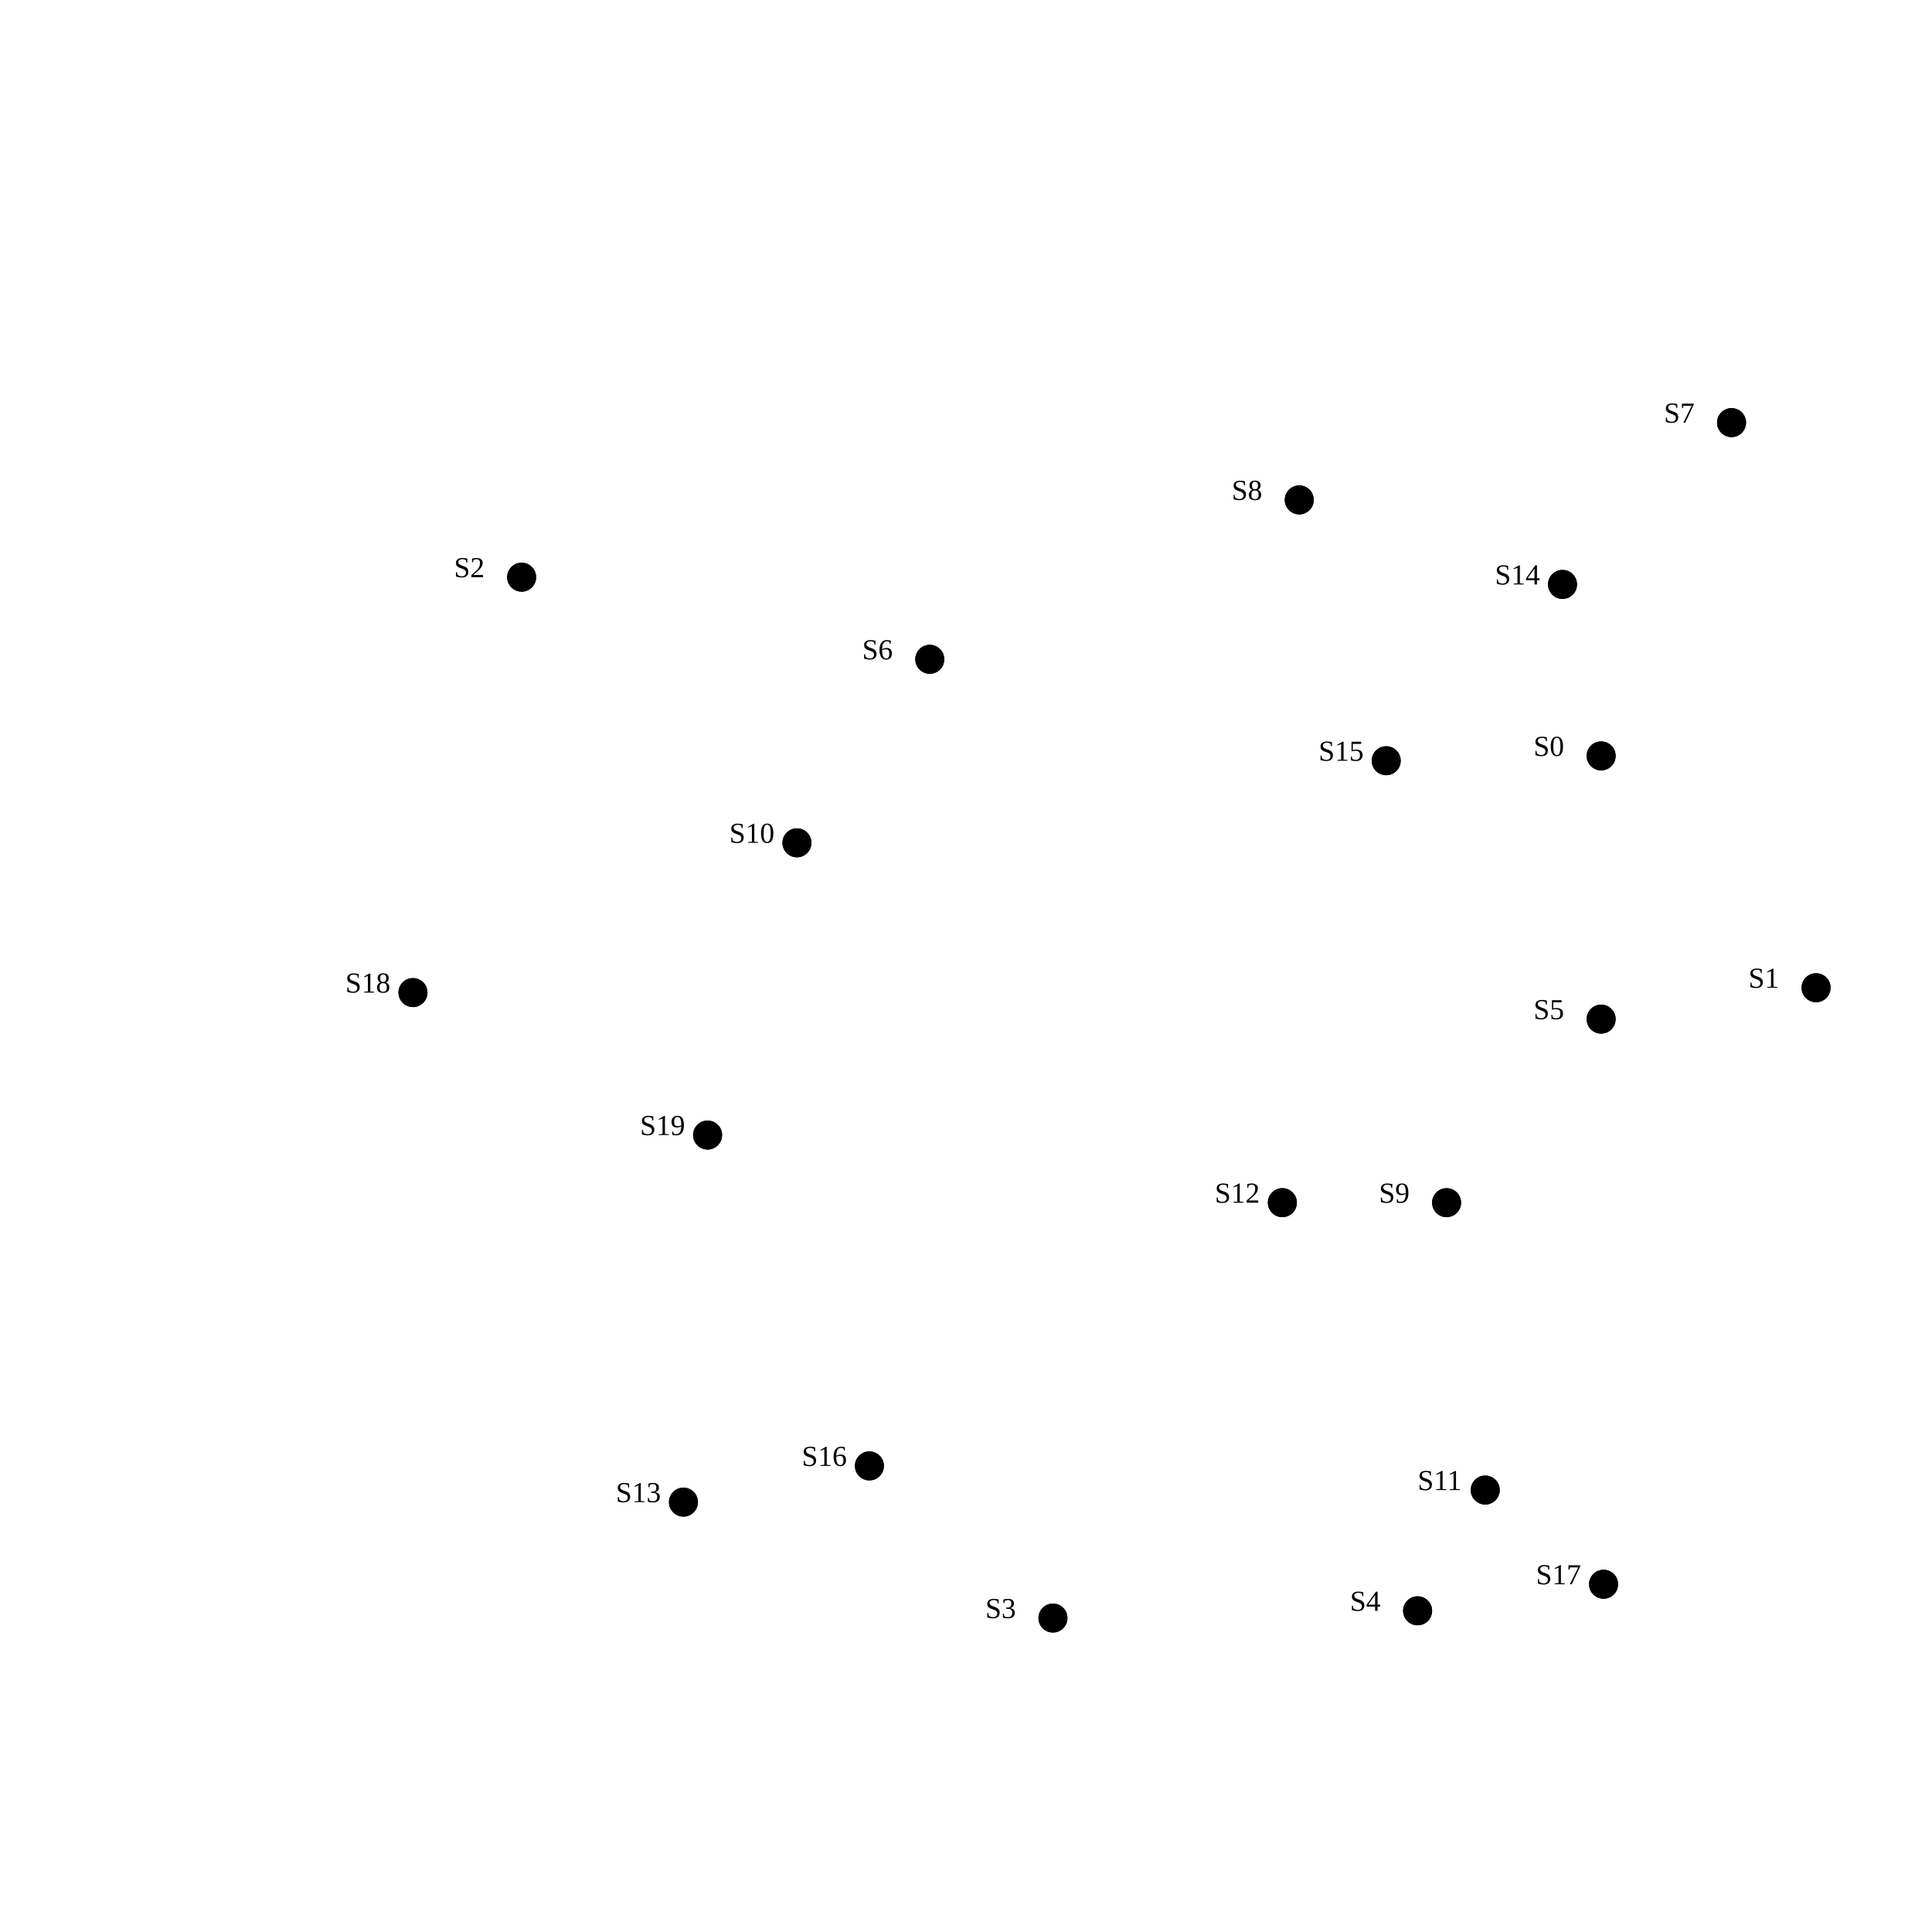
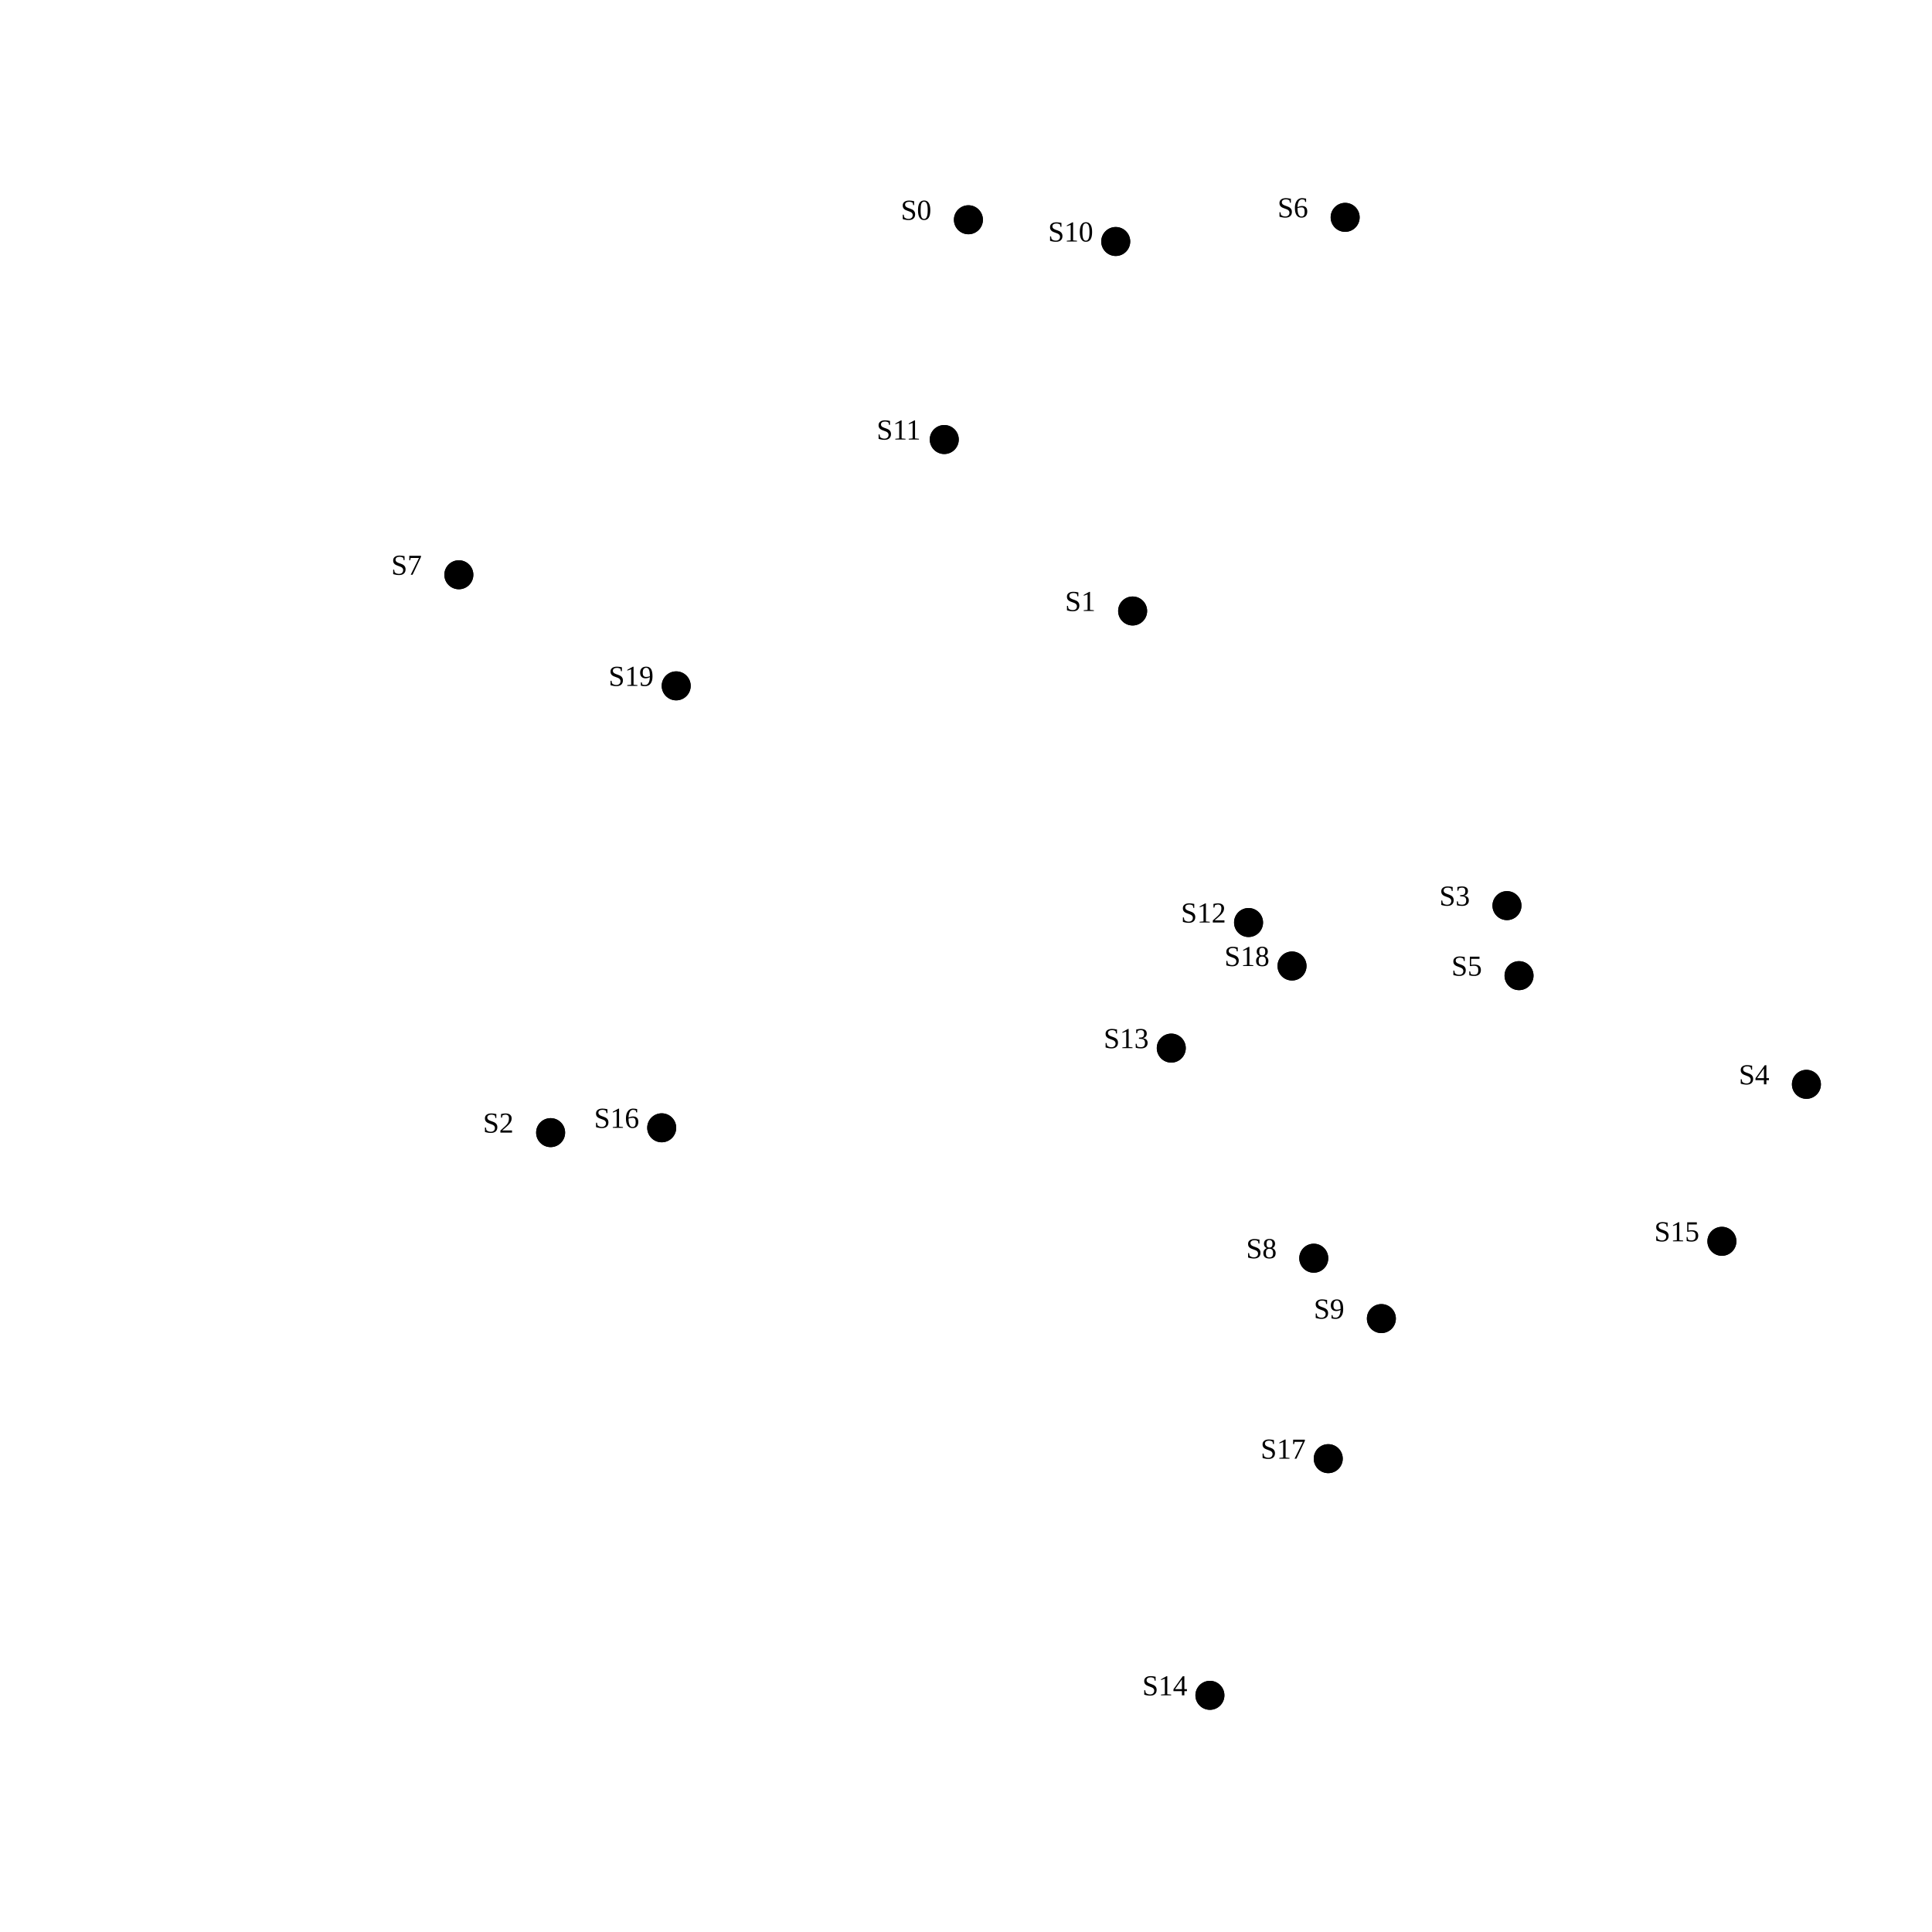
<svg xmlns="http://www.w3.org/2000/svg" version="1.1" width="800" height="800">
  <rect width="800" height="800" x="0" y="0" fill="white" />
-   <circle cx="663" cy="313" r="6" />
-   <circle cx="663" cy="313" r="6" />
-   <text x="635" y="313">S0</text>
-   <circle cx="752" cy="409" r="6" />
-   <circle cx="752" cy="409" r="6" />
-   <text x="724" y="409">S1</text>
-   <circle cx="216" cy="239" r="6" />
-   <circle cx="216" cy="239" r="6" />
-   <text x="188" y="239">S2</text>
-   <circle cx="436" cy="670" r="6" />
-   <circle cx="436" cy="670" r="6" />
-   <text x="408" y="670">S3</text>
-   <circle cx="587" cy="667" r="6" />
-   <circle cx="587" cy="667" r="6" />
-   <text x="559" y="667">S4</text>
-   <circle cx="663" cy="422" r="6" />
-   <circle cx="663" cy="422" r="6" />
-   <text x="635" y="422">S5</text>
-   <circle cx="385" cy="273" r="6" />
-   <circle cx="385" cy="273" r="6" />
-   <text x="357" y="273">S6</text>
-   <circle cx="717" cy="175" r="6" />
-   <circle cx="717" cy="175" r="6" />
-   <text x="689" y="175">S7</text>
-   <circle cx="538" cy="207" r="6" />
-   <circle cx="538" cy="207" r="6" />
-   <text x="510" y="207">S8</text>
-   <circle cx="599" cy="498" r="6" />
-   <circle cx="599" cy="498" r="6" />
-   <text x="571" y="498">S9</text>
-   <circle cx="330" cy="349" r="6" />
-   <circle cx="330" cy="349" r="6" />
-   <text x="302" y="349">S10</text>
-   <circle cx="615" cy="617" r="6" />
-   <circle cx="615" cy="617" r="6" />
-   <text x="587" y="617">S11</text>
-   <circle cx="531" cy="498" r="6" />
-   <circle cx="531" cy="498" r="6" />
-   <text x="503" y="498">S12</text>
-   <circle cx="283" cy="622" r="6" />
-   <circle cx="283" cy="622" r="6" />
-   <text x="255" y="622">S13</text>
-   <circle cx="647" cy="242" r="6" />
-   <circle cx="647" cy="242" r="6" />
-   <text x="619" y="242">S14</text>
-   <circle cx="574" cy="315" r="6" />
-   <circle cx="574" cy="315" r="6" />
-   <text x="546" y="315">S15</text>
-   <circle cx="360" cy="607" r="6" />
-   <circle cx="360" cy="607" r="6" />
-   <text x="332" y="607">S16</text>
-   <circle cx="664" cy="656" r="6" />
-   <circle cx="664" cy="656" r="6" />
-   <text x="636" y="656">S17</text>
-   <circle cx="171" cy="411" r="6" />
-   <circle cx="171" cy="411" r="6" />
-   <text x="143" y="411">S18</text>
-   <circle cx="293" cy="470" r="6" />
-   <circle cx="293" cy="470" r="6" />
-   <text x="265" y="470">S19</text>
+   <circle cx="401" cy="91" r="6" />
+   <circle cx="401" cy="91" r="6" />
+   <text x="373" y="91">S0</text>
+   <circle cx="469" cy="253" r="6" />
+   <circle cx="469" cy="253" r="6" />
+   <text x="441" y="253">S1</text>
+   <circle cx="228" cy="469" r="6" />
+   <circle cx="228" cy="469" r="6" />
+   <text x="200" y="469">S2</text>
+   <circle cx="624" cy="375" r="6" />
+   <circle cx="624" cy="375" r="6" />
+   <text x="596" y="375">S3</text>
+   <circle cx="748" cy="449" r="6" />
+   <circle cx="748" cy="449" r="6" />
+   <text x="720" y="449">S4</text>
+   <circle cx="629" cy="404" r="6" />
+   <circle cx="629" cy="404" r="6" />
+   <text x="601" y="404">S5</text>
+   <circle cx="557" cy="90" r="6" />
+   <circle cx="557" cy="90" r="6" />
+   <text x="529" y="90">S6</text>
+   <circle cx="190" cy="238" r="6" />
+   <circle cx="190" cy="238" r="6" />
+   <text x="162" y="238">S7</text>
+   <circle cx="544" cy="521" r="6" />
+   <circle cx="544" cy="521" r="6" />
+   <text x="516" y="521">S8</text>
+   <circle cx="572" cy="546" r="6" />
+   <circle cx="572" cy="546" r="6" />
+   <text x="544" y="546">S9</text>
+   <circle cx="462" cy="100" r="6" />
+   <circle cx="462" cy="100" r="6" />
+   <text x="434" y="100">S10</text>
+   <circle cx="391" cy="182" r="6" />
+   <circle cx="391" cy="182" r="6" />
+   <text x="363" y="182">S11</text>
+   <circle cx="517" cy="382" r="6" />
+   <circle cx="517" cy="382" r="6" />
+   <text x="489" y="382">S12</text>
+   <circle cx="485" cy="434" r="6" />
+   <circle cx="485" cy="434" r="6" />
+   <text x="457" y="434">S13</text>
+   <circle cx="501" cy="702" r="6" />
+   <circle cx="501" cy="702" r="6" />
+   <text x="473" y="702">S14</text>
+   <circle cx="713" cy="514" r="6" />
+   <circle cx="713" cy="514" r="6" />
+   <text x="685" y="514">S15</text>
+   <circle cx="274" cy="467" r="6" />
+   <circle cx="274" cy="467" r="6" />
+   <text x="246" y="467">S16</text>
+   <circle cx="550" cy="604" r="6" />
+   <circle cx="550" cy="604" r="6" />
+   <text x="522" y="604">S17</text>
+   <circle cx="535" cy="400" r="6" />
+   <circle cx="535" cy="400" r="6" />
+   <text x="507" y="400">S18</text>
+   <circle cx="280" cy="284" r="6" />
+   <circle cx="280" cy="284" r="6" />
+   <text x="252" y="284">S19</text>
</svg>
